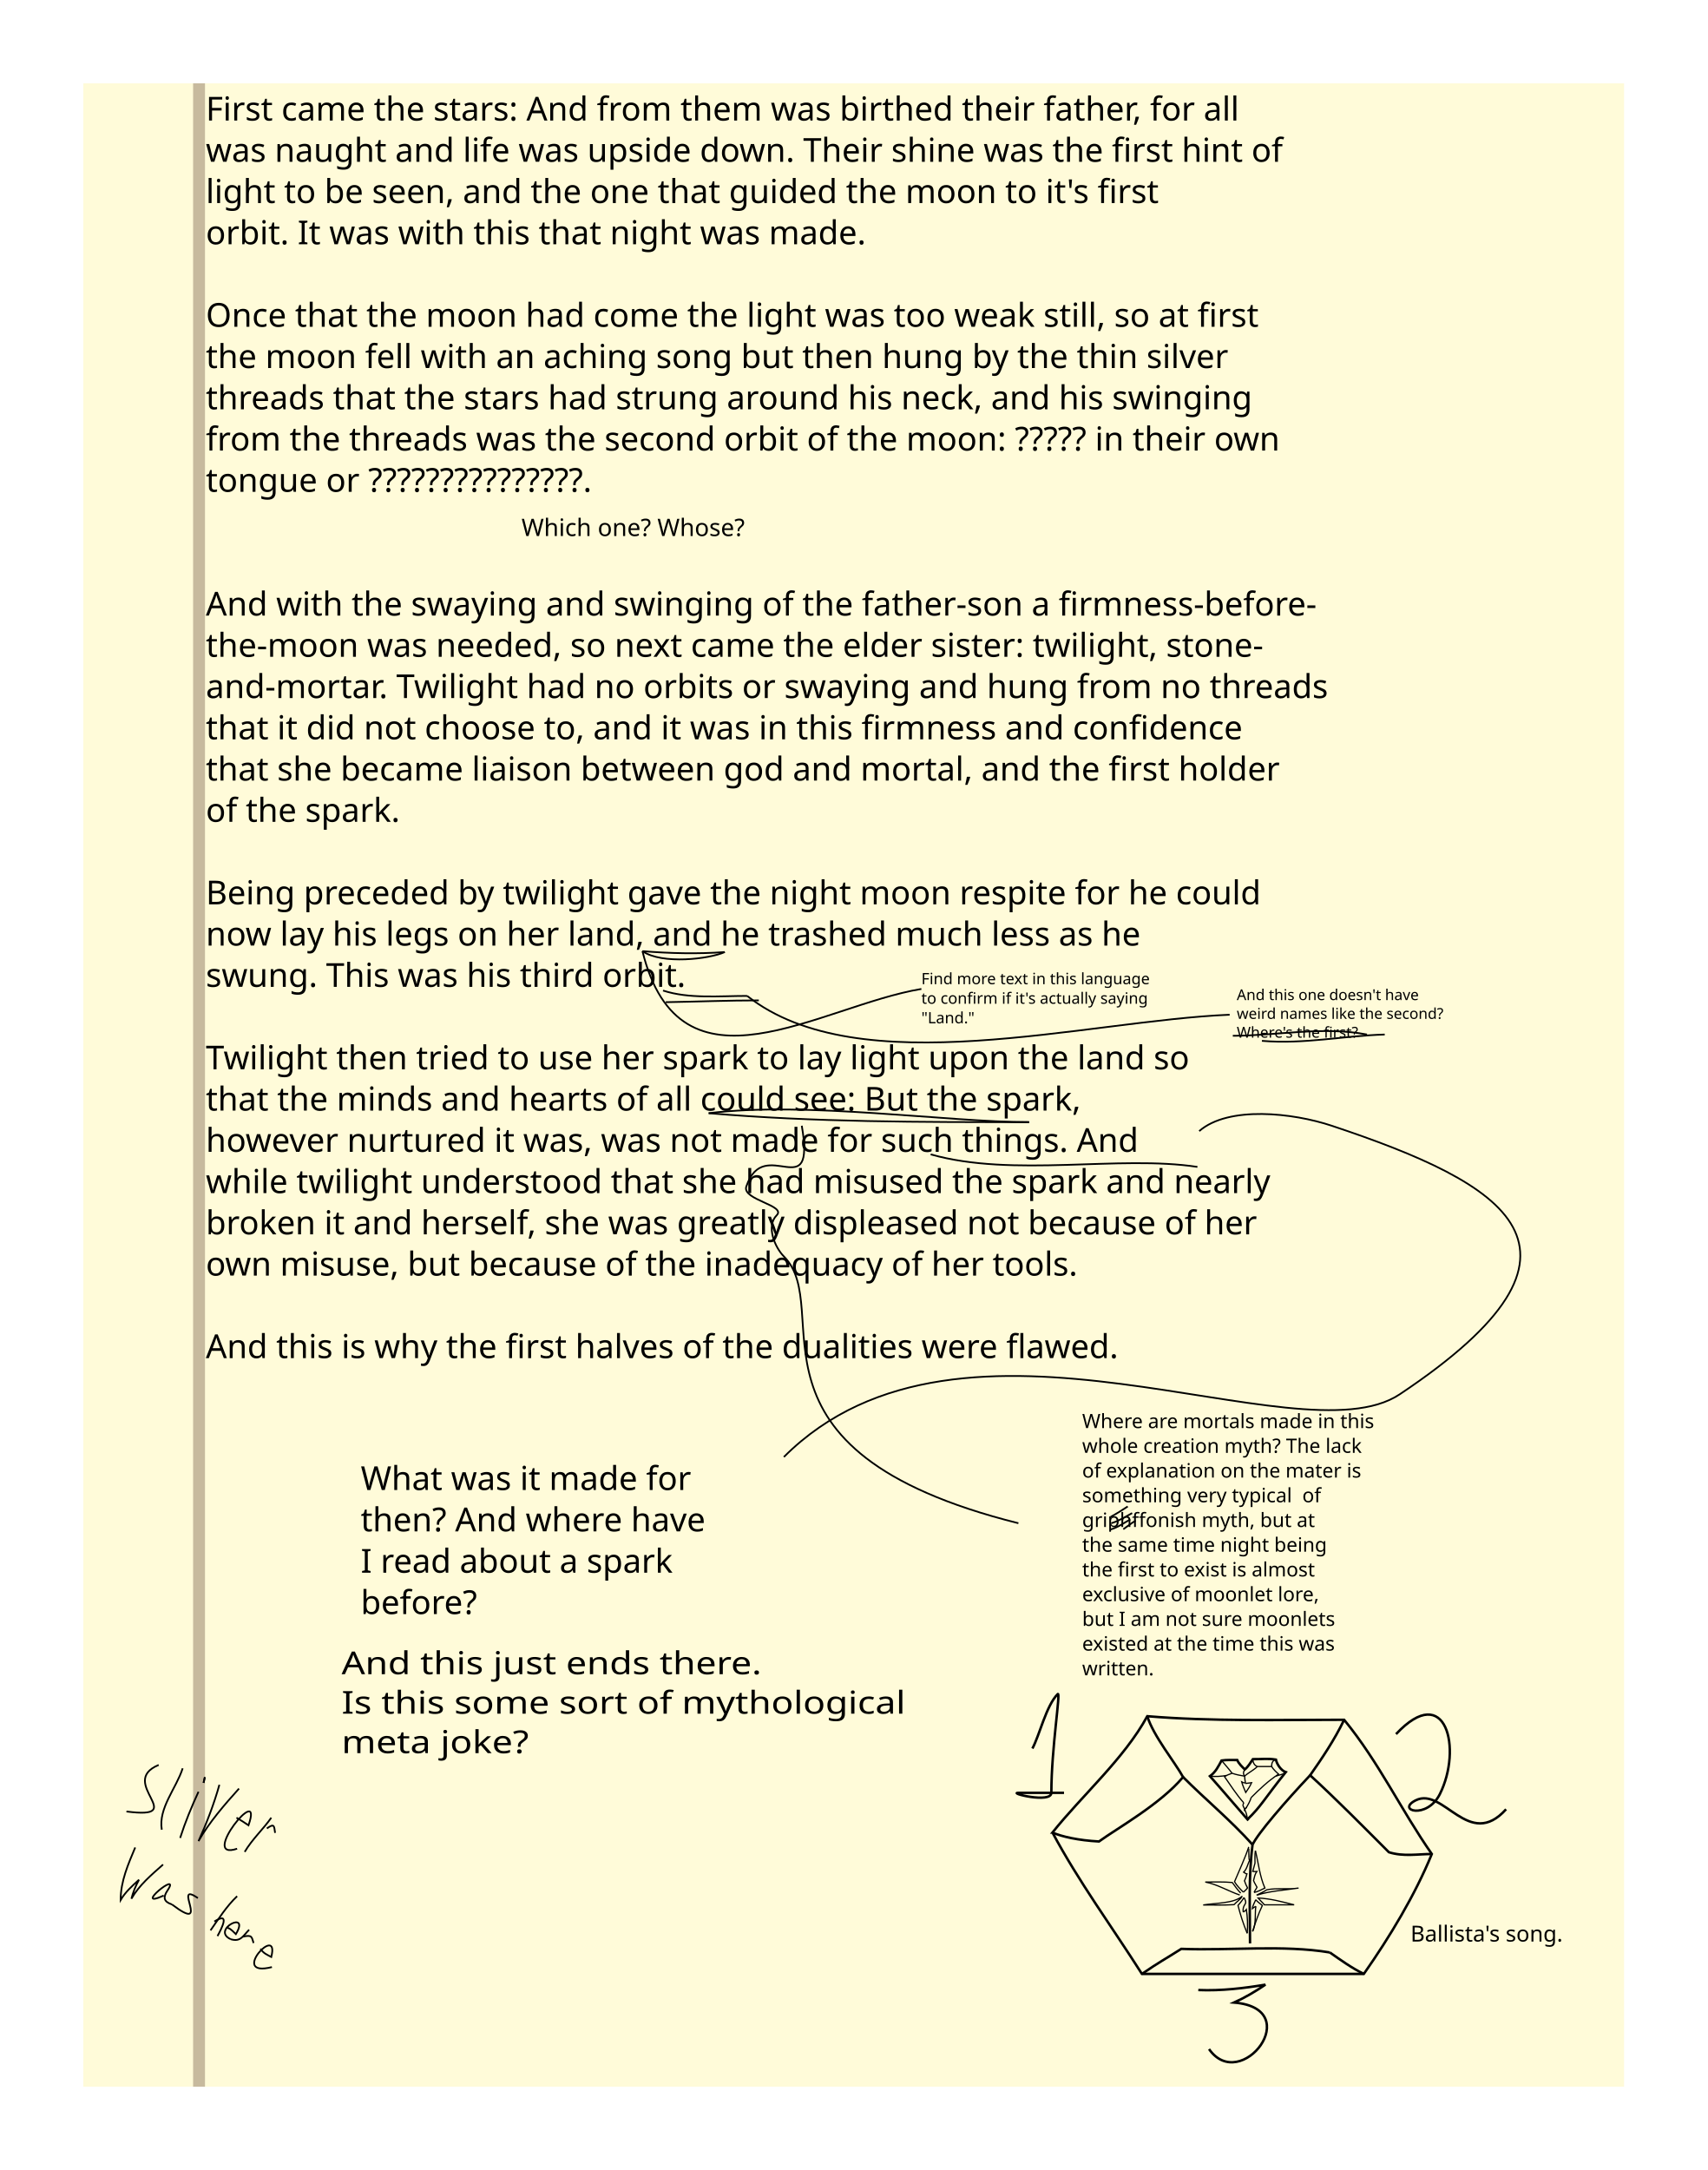
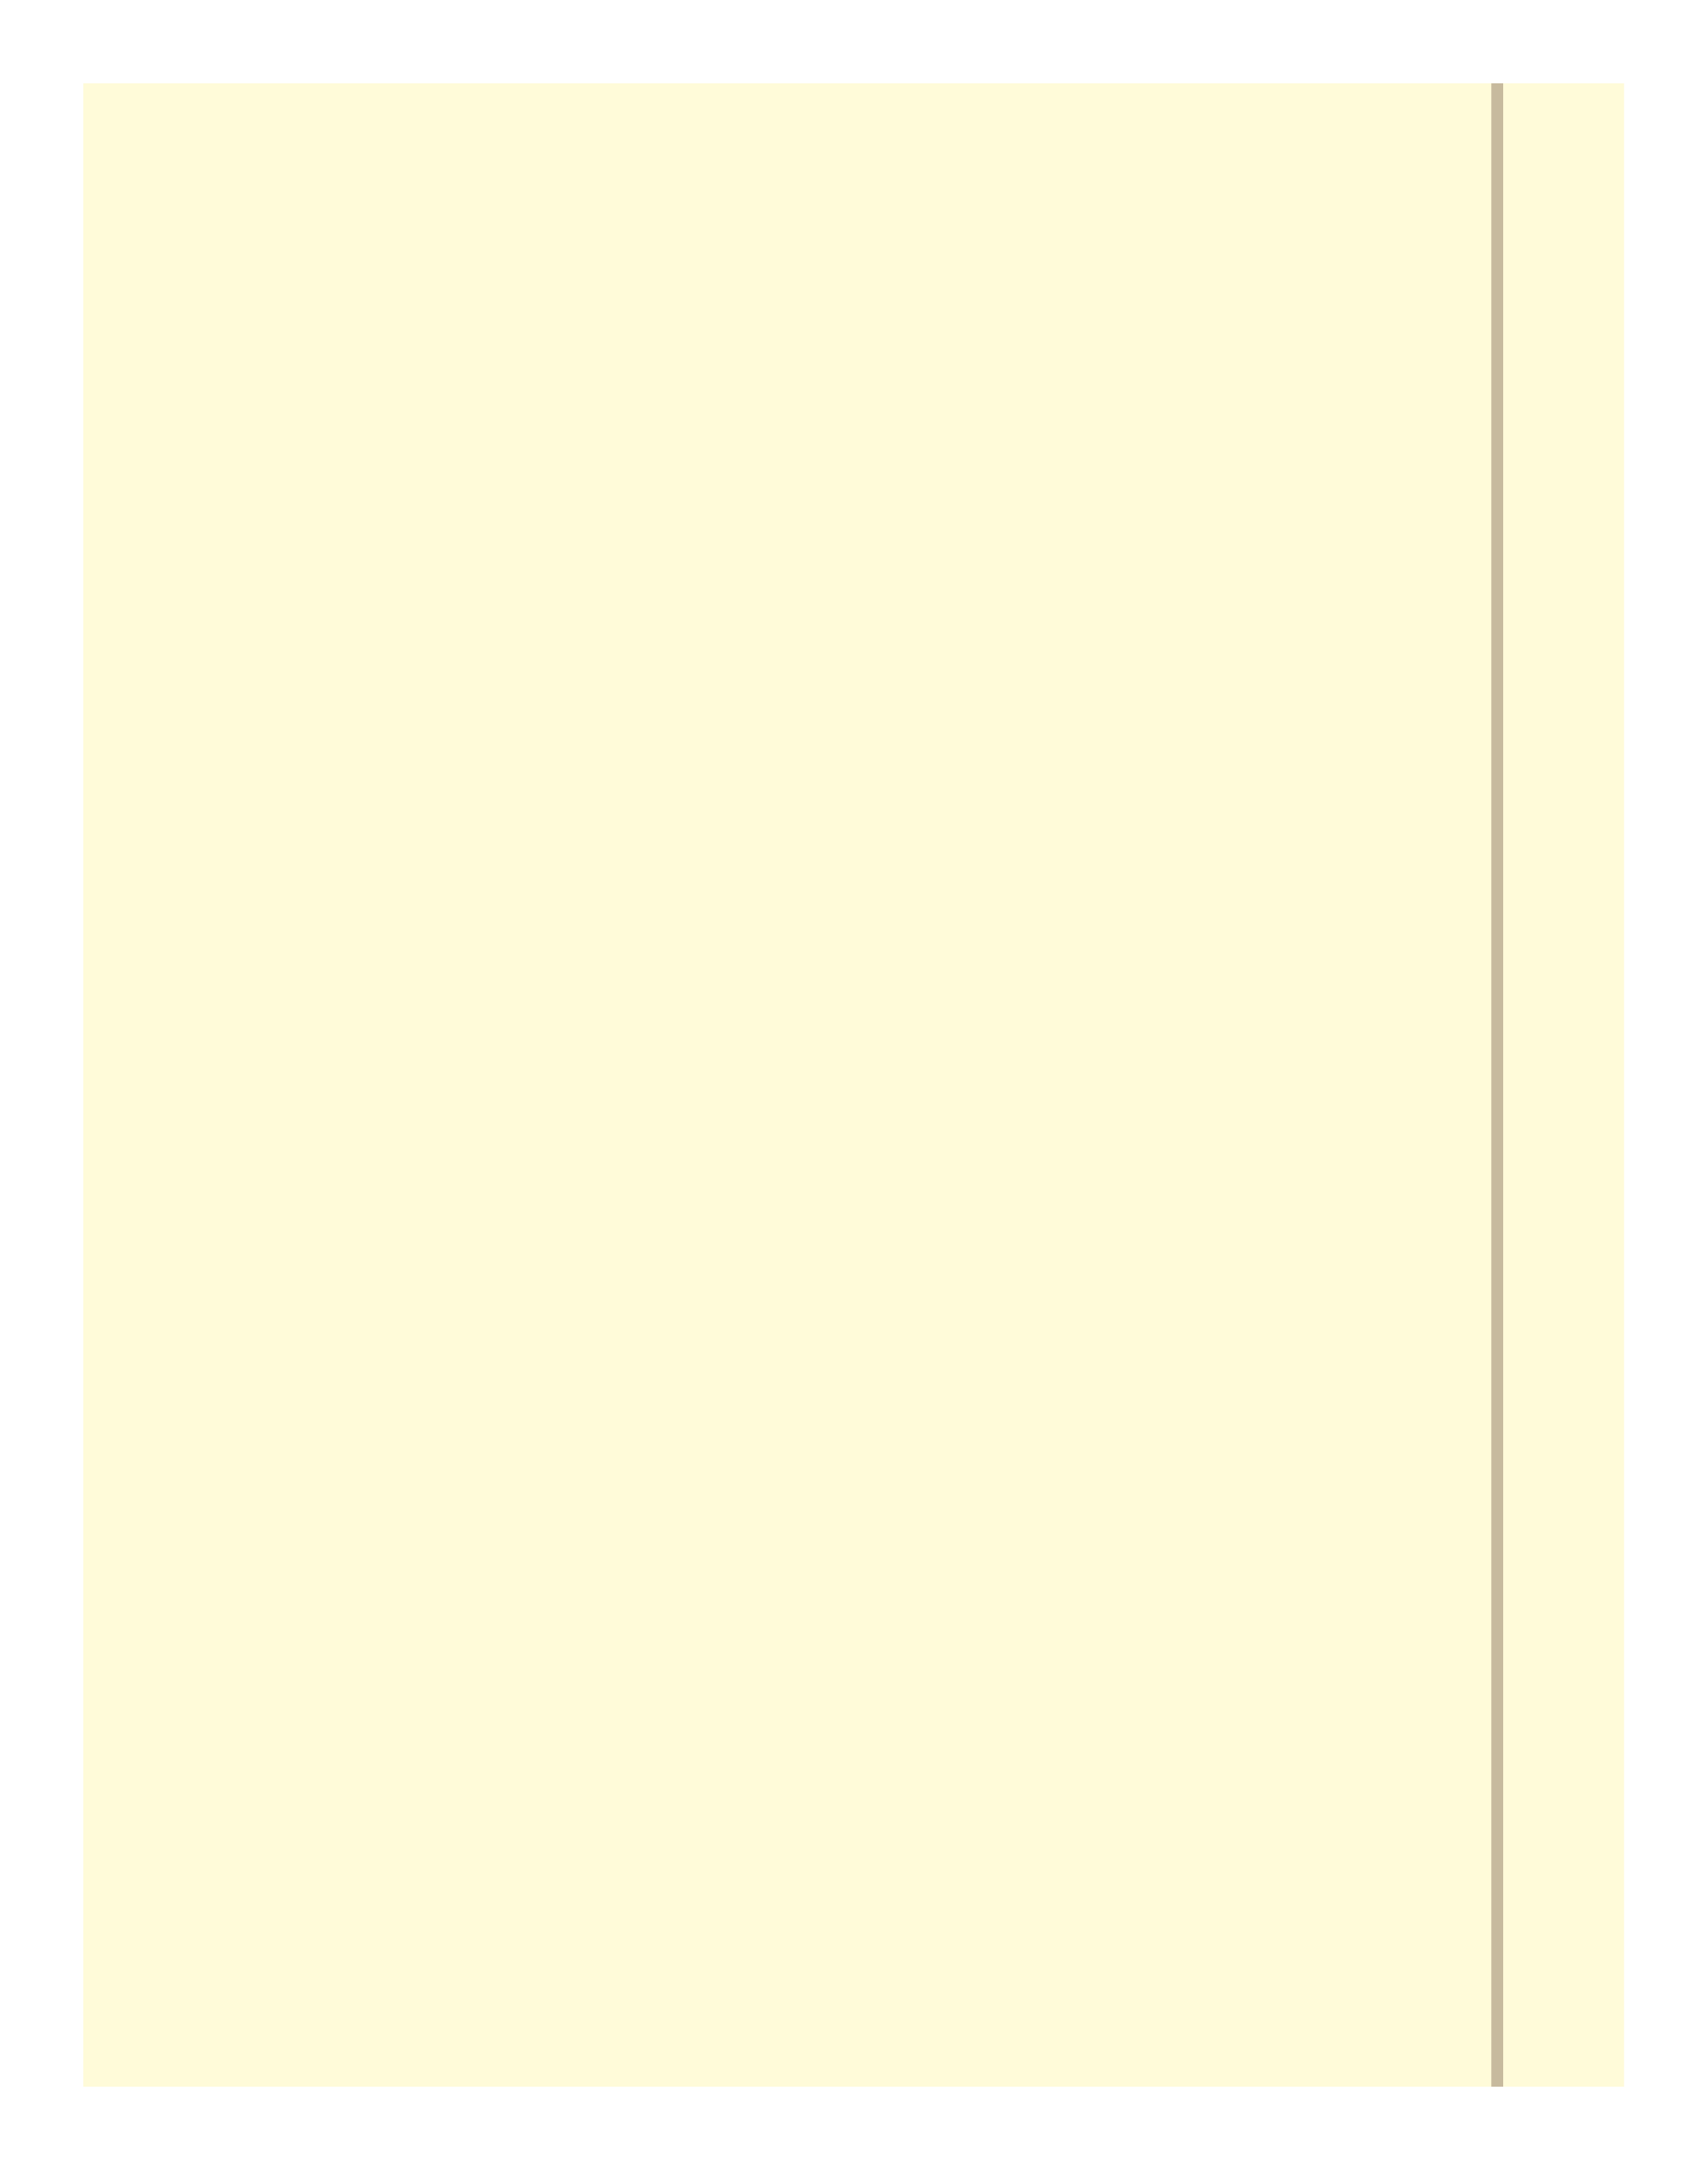
<svg xmlns="http://www.w3.org/2000/svg" xmlns:ns1="http://www.openswatchbook.org/uri/2009/osb" version="1.1" id="svg2" xml:space="preserve" width="61.485pc" viewBox="0 0 983.76 1250.139" height="78.134pc">
  <defs id="defs6">
    <linearGradient id="linearGradient4710" ns1:paint="gradient">
      <stop style="stop-color:#000000;stop-opacity:1;" offset="0" id="stop4706" />
      <stop style="stop-color:#000000;stop-opacity:0;" offset="1" id="stop4708" />
    </linearGradient>
  </defs>
  <g id="g10" transform="matrix(1.333333,0,0,-1.333333,-500.9062,1287.513)" style="display:inline">
    <path d="M 1077.5,64.031 H 411.68 V 929.633 H 1077.5 Z" style="fill:#fffbd9;fill-opacity:1;fill-rule:nonzero;stroke:none;stroke-width:1.007" id="path64" />
    <g id="g86" transform="matrix(1.027008,0,0,1,374.7882,701.9302)" />
    <g id="g90" transform="matrix(1.027008,0,0,1,374.7882,670.1162)" />
    <g id="g94" transform="matrix(1.027008,0,0,1,374.7882,638.3022)" />
    <g id="g98" transform="matrix(1.027008,0,0,1,374.7882,606.4883)" />
    <g id="g102" transform="matrix(1.027008,0,0,1,374.7882,574.6743)" />
    <g id="g106" transform="matrix(1.027008,0,0,1,374.7882,542.8604)" />
    <g id="g110" transform="matrix(1.027008,0,0,1,374.7882,511.0464)" />
    <g id="g114" transform="matrix(1.027008,0,0,1,374.7882,479.2324)" />
    <g id="g118" transform="matrix(1.027008,0,0,1,374.7882,447.418)" />
    <g id="g122" transform="matrix(1.027008,0,0,1,374.7882,415.6035)" />
    <g id="g126" transform="matrix(1.027008,0,0,1,374.7882,383.7891)" />
    <g id="g130" transform="matrix(1.027008,0,0,1,374.7882,351.9746)" />
    <g id="g134" transform="matrix(1.027008,0,0,1,374.7882,320.1602)" />
    <g id="g138" transform="matrix(1.027008,0,0,1,374.7882,288.3457)" />
    <g id="g142" transform="matrix(1.027008,0,0,1,374.7882,256.5312)" />
    <g id="g146" transform="matrix(1.027008,0,0,1,374.7882,224.7168)" />
    <g id="g150" transform="matrix(1.027008,0,0,1,374.7882,192.9023)" />
    <g id="g154" transform="matrix(1.027008,0,0,1,374.7882,161.0879)" />
    <g id="g158" transform="matrix(1.027008,0,0,1,374.7882,129.2734)" />
-     <g id="g166" transform="matrix(1.027008,0,0,1,461.6927,929.6348)" style="stroke:#310b00;stroke-opacity:0.273">
+     <g id="g166" transform="matrix(1.027008,0,0,1,1022.693,929.6348)" style="stroke:#310b00;stroke-opacity:0.273">
      <path d="M 0,0 V -865.604" style="fill:none;stroke:#310b00;stroke-width:5;stroke-linecap:butt;stroke-linejoin:miter;stroke-miterlimit:10;stroke-dasharray:none;stroke-opacity:0.273" id="path168" />
    </g>
  </g>
  <g id="layer2" style="display:none" transform="translate(-24.90621,23.51314)">
    <g id="g162" transform="matrix(1.333333,0,0,-1.333333,24.28226,1155.075)" style="fill:#1b7cff;fill-opacity:1;stroke:#5e5c00;stroke-opacity:0.273">
      <g id="g229" style="fill:#1b7cff;fill-opacity:1;stroke:#5e5c00;stroke-opacity:0.273">
        <g transform="translate(1.8801525e-6,763.541)" id="g66" style="fill:#1b7cff;fill-opacity:1;stroke:#5e5c00;stroke-opacity:0.273">
          <path id="path68" style="fill:#1b7cff;fill-opacity:1;stroke:#5e5c00;stroke-width:3;stroke-linecap:butt;stroke-linejoin:miter;stroke-miterlimit:10;stroke-dasharray:none;stroke-opacity:0.273" d="M 0,0 H 656.048" />
        </g>
        <g transform="translate(1.8801525e-6,731.727)" id="g70" style="fill:#1b7cff;fill-opacity:1;stroke:#5e5c00;stroke-opacity:0.273">
          <path id="path72" style="fill:#1b7cff;fill-opacity:1;stroke:#5e5c00;stroke-width:3;stroke-linecap:butt;stroke-linejoin:miter;stroke-miterlimit:10;stroke-dasharray:none;stroke-opacity:0.273" d="M 0,0 H 656.048" />
        </g>
        <g transform="translate(1.8801525e-6,699.9131)" id="g74" style="fill:#1b7cff;fill-opacity:1;stroke:#5e5c00;stroke-opacity:0.273">
          <path id="path76" style="fill:#1b7cff;fill-opacity:1;stroke:#5e5c00;stroke-width:3;stroke-linecap:butt;stroke-linejoin:miter;stroke-miterlimit:10;stroke-dasharray:none;stroke-opacity:0.273" d="M 0,0 H 656.048" />
        </g>
        <g transform="translate(1.8801525e-6,668.0991)" id="g78" style="fill:#1b7cff;fill-opacity:1;stroke:#5e5c00;stroke-opacity:0.273">
          <path id="path80" style="fill:#1b7cff;fill-opacity:1;stroke:#5e5c00;stroke-width:3;stroke-linecap:butt;stroke-linejoin:miter;stroke-miterlimit:10;stroke-dasharray:none;stroke-opacity:0.273" d="M 0,0 H 656.048" />
        </g>
        <g transform="translate(1.8801525e-6,636.2851)" id="g82" style="fill:#1b7cff;fill-opacity:1;stroke:#5e5c00;stroke-opacity:0.273">
          <path id="path84" style="fill:#1b7cff;fill-opacity:1;stroke:#5e5c00;stroke-width:3;stroke-linecap:butt;stroke-linejoin:miter;stroke-miterlimit:10;stroke-dasharray:none;stroke-opacity:0.273" d="M 0,0 H 656.048" />
        </g>
        <path id="path88" style="fill:#1b7cff;fill-opacity:1;stroke:#5e5c00;stroke-width:3;stroke-linecap:butt;stroke-linejoin:miter;stroke-miterlimit:10;stroke-dasharray:none;stroke-opacity:0.273" d="M 0,0 H 656.048" transform="translate(1.8801525e-6,604.4712)" />
        <path id="path92" style="fill:#1b7cff;fill-opacity:1;stroke:#5e5c00;stroke-width:3;stroke-linecap:butt;stroke-linejoin:miter;stroke-miterlimit:10;stroke-dasharray:none;stroke-opacity:0.273" d="M 0,0 H 656.048" transform="translate(1.8801525e-6,572.6572)" />
        <path id="path96" style="fill:#1b7cff;fill-opacity:1;stroke:#5e5c00;stroke-width:3;stroke-linecap:butt;stroke-linejoin:miter;stroke-miterlimit:10;stroke-dasharray:none;stroke-opacity:0.273" d="M 0,0 H 656.048" transform="translate(1.8801525e-6,540.8432)" />
        <path id="path100" style="fill:#1b7cff;fill-opacity:1;stroke:#5e5c00;stroke-width:3;stroke-linecap:butt;stroke-linejoin:miter;stroke-miterlimit:10;stroke-dasharray:none;stroke-opacity:0.273" d="M 0,0 H 656.048" transform="translate(1.8801525e-6,509.0293)" />
        <path id="path104" style="fill:#1b7cff;fill-opacity:1;stroke:#5e5c00;stroke-width:3;stroke-linecap:butt;stroke-linejoin:miter;stroke-miterlimit:10;stroke-dasharray:none;stroke-opacity:0.273" d="M 0,0 H 656.048" transform="translate(1.8801525e-6,477.2153)" />
        <path id="path108" style="fill:#1b7cff;fill-opacity:1;stroke:#5e5c00;stroke-width:3;stroke-linecap:butt;stroke-linejoin:miter;stroke-miterlimit:10;stroke-dasharray:none;stroke-opacity:0.273" d="M 0,0 H 656.048" transform="translate(1.8801525e-6,445.4014)" />
        <path id="path112" style="fill:#1b7cff;fill-opacity:1;stroke:#5e5c00;stroke-width:3;stroke-linecap:butt;stroke-linejoin:miter;stroke-miterlimit:10;stroke-dasharray:none;stroke-opacity:0.273" d="M 0,0 H 656.048" transform="translate(1.8801525e-6,413.5874)" />
        <path id="path116" style="fill:#1b7cff;fill-opacity:1;stroke:#5e5c00;stroke-width:3;stroke-linecap:butt;stroke-linejoin:miter;stroke-miterlimit:10;stroke-dasharray:none;stroke-opacity:0.273" d="M 0,0 H 656.048" transform="translate(1.8801525e-6,381.7734)" />
        <path id="path120" style="fill:#1b7cff;fill-opacity:1;stroke:#5e5c00;stroke-width:3;stroke-linecap:butt;stroke-linejoin:miter;stroke-miterlimit:10;stroke-dasharray:none;stroke-opacity:0.273" d="M 0,0 H 656.048" transform="translate(1.8801525e-6,349.959)" />
        <path id="path124" style="fill:#1b7cff;fill-opacity:1;stroke:#5e5c00;stroke-width:3;stroke-linecap:butt;stroke-linejoin:miter;stroke-miterlimit:10;stroke-dasharray:none;stroke-opacity:0.273" d="M 0,0 H 656.048" transform="translate(1.8801525e-6,318.1445)" />
        <path id="path128" style="fill:#1b7cff;fill-opacity:1;stroke:#5e5c00;stroke-width:3;stroke-linecap:butt;stroke-linejoin:miter;stroke-miterlimit:10;stroke-dasharray:none;stroke-opacity:0.273" d="M 0,0 H 656.048" transform="translate(1.8801525e-6,286.3301)" />
        <path id="path132" style="fill:#1b7cff;fill-opacity:1;stroke:#5e5c00;stroke-width:3;stroke-linecap:butt;stroke-linejoin:miter;stroke-miterlimit:10;stroke-dasharray:none;stroke-opacity:0.273" d="M 0,0 H 656.048" transform="translate(1.8801525e-6,254.5156)" />
        <path id="path136" style="fill:#1b7cff;fill-opacity:1;stroke:#5e5c00;stroke-width:3;stroke-linecap:butt;stroke-linejoin:miter;stroke-miterlimit:10;stroke-dasharray:none;stroke-opacity:0.273" d="M 0,0 H 656.048" transform="translate(1.8801525e-6,222.7012)" />
        <path id="path140" style="fill:#1b7cff;fill-opacity:1;stroke:#5e5c00;stroke-width:3;stroke-linecap:butt;stroke-linejoin:miter;stroke-miterlimit:10;stroke-dasharray:none;stroke-opacity:0.273" d="M 0,0 H 656.048" transform="translate(1.8801525e-6,190.8867)" />
        <path id="path144" style="fill:#1b7cff;fill-opacity:1;stroke:#5e5c00;stroke-width:3;stroke-linecap:butt;stroke-linejoin:miter;stroke-miterlimit:10;stroke-dasharray:none;stroke-opacity:0.273" d="M 0,0 H 656.048" transform="translate(1.8801525e-6,159.0722)" />
        <path id="path148" style="fill:#1b7cff;fill-opacity:1;stroke:#5e5c00;stroke-width:3;stroke-linecap:butt;stroke-linejoin:miter;stroke-miterlimit:10;stroke-dasharray:none;stroke-opacity:0.273" d="M 0,0 H 656.048" transform="translate(1.8801525e-6,127.2578)" />
        <path id="path152" style="fill:#1b7cff;fill-opacity:1;stroke:#5e5c00;stroke-width:3;stroke-linecap:butt;stroke-linejoin:miter;stroke-miterlimit:10;stroke-dasharray:none;stroke-opacity:0.273" d="M 0,0 H 656.048" transform="translate(1.8801525e-6,95.44333)" />
        <path id="path156" style="fill:#1b7cff;fill-opacity:1;stroke:#5e5c00;stroke-width:3;stroke-linecap:butt;stroke-linejoin:miter;stroke-miterlimit:10;stroke-dasharray:none;stroke-opacity:0.273" d="M 0,0 H 656.048" transform="translate(1.8801525e-6,63.62893)" />
        <path id="path160" style="fill:#1b7cff;fill-opacity:1;stroke:#5e5c00;stroke-width:3;stroke-linecap:butt;stroke-linejoin:miter;stroke-miterlimit:10;stroke-dasharray:none;stroke-opacity:0.273" d="M 0,0 H 656.048" transform="translate(1.8801525e-6,31.81438)" />
        <path id="path164" style="fill:#1b7cff;fill-opacity:1;stroke:#5e5c00;stroke-width:3;stroke-linecap:butt;stroke-linejoin:miter;stroke-miterlimit:10;stroke-dasharray:none;stroke-opacity:0.273" d="M 0,0 H 656.048" />
      </g>
    </g>
  </g>
-   <g id="layer1" style="display:inline" transform="translate(-24.90621,23.51314)">
-     <text xml:space="preserve" style="font-style:normal;font-variant:normal;font-weight:normal;font-stretch:normal;font-size:19.013px;line-height:1.25;font-family:'attack of the cucumbers';-inkscape-font-specification:'attack of the cucumbers';letter-spacing:0px;word-spacing:0px;fill:#000000;fill-opacity:1;stroke:none;stroke-width:0.475" x="143.508" y="45.917" id="text4619">
-       <tspan x="143.508" y="45.917" id="tspan4645" style="stroke-width:0.475">First came the stars: And from them was birthed their father, for all</tspan>
-       <tspan x="143.508" y="69.683" id="tspan4751" style="stroke-width:0.475">was naught and life was upside down. Their shine was the first hint of</tspan>
-       <tspan x="143.508" y="93.449" id="tspan4753" style="stroke-width:0.475">light to be seen, and the one that guided the moon to it's first</tspan>
-       <tspan x="143.508" y="117.215" id="tspan4755" style="stroke-width:0.475">orbit. It was with this that night was made.</tspan>
-       <tspan x="143.508" y="140.981" id="tspan4757" style="stroke-width:0.475" />
-       <tspan x="143.508" y="164.747" id="tspan4759" style="stroke-width:0.475">Once that the moon had come the light was too weak still, so at first</tspan>
-       <tspan x="143.508" y="188.513" id="tspan4761" style="stroke-width:0.475">the moon fell with an aching song but then hung by the thin silver</tspan>
-       <tspan x="143.508" y="212.279" id="tspan4763" style="stroke-width:0.475">threads that the stars had strung around his neck, and his swinging</tspan>
-       <tspan x="143.508" y="236.045" id="tspan4765" style="stroke-width:0.475">from the threads was the second orbit of the moon: ????? in their own</tspan>
-       <tspan x="143.508" y="259.811" id="tspan4767" style="stroke-width:0.475">tongue or ???????????????.</tspan>
-       <tspan x="143.508" y="283.577" id="tspan4769" style="stroke-width:0.475" />
-       <tspan x="143.508" y="307.342" id="tspan4771" style="stroke-width:0.475" />
-       <tspan x="143.508" y="331.108" id="tspan4773" style="stroke-width:0.475">And with the swaying and swinging of the father-son a firmness-before-</tspan>
-       <tspan x="143.508" y="354.874" id="tspan4775" style="stroke-width:0.475">the-moon was needed, so next came the elder sister: twilight, stone-</tspan>
-       <tspan x="143.508" y="378.64" id="tspan4777" style="stroke-width:0.475">and-mortar. Twilight had no orbits or swaying and hung from no threads</tspan>
-       <tspan x="143.508" y="402.406" id="tspan4779" style="stroke-width:0.475">that it did not choose to, and it was in this firmness and confidence</tspan>
-       <tspan x="143.508" y="426.172" id="tspan4781" style="stroke-width:0.475">that she became liaison between god and mortal, and the first holder</tspan>
-       <tspan x="143.508" y="449.938" id="tspan4783" style="stroke-width:0.475">of the spark.</tspan>
-       <tspan x="143.508" y="473.704" id="tspan4785" style="stroke-width:0.475" />
-       <tspan x="143.508" y="497.47" id="tspan4787" style="stroke-width:0.475">Being preceded by twilight gave the night moon respite for he could</tspan>
-       <tspan x="143.508" y="521.236" id="tspan4789" style="stroke-width:0.475">now lay his legs on her land, and he trashed much less as he</tspan>
-       <tspan x="143.508" y="545.002" id="tspan4791" style="stroke-width:0.475">swung. This was his third orbit.</tspan>
-       <tspan x="143.508" y="568.768" id="tspan4793" style="stroke-width:0.475" />
-       <tspan x="143.508" y="592.534" id="tspan4795" style="stroke-width:0.475">Twilight then tried to use her spark to lay light upon the land so</tspan>
-       <tspan x="143.508" y="616.3" id="tspan4797" style="stroke-width:0.475">that the minds and hearts of all could see: But the spark,</tspan>
-       <tspan x="143.508" y="640.066" id="tspan4799" style="stroke-width:0.475">however nurtured it was, was not made for such things. And</tspan>
-       <tspan x="143.508" y="663.832" id="tspan4801" style="stroke-width:0.475">while twilight understood that she had misused the spark and nearly</tspan>
-       <tspan x="143.508" y="687.598" id="tspan4803" style="stroke-width:0.475">broken it and herself, she was greatly displeased not because of her</tspan>
-       <tspan x="143.508" y="711.363" id="tspan4805" style="stroke-width:0.475">own misuse, but because of the inadequacy of her tools.</tspan>
-       <tspan x="143.508" y="735.129" id="tspan4807" style="stroke-width:0.475" />
-       <tspan x="143.508" y="758.895" id="tspan4809" style="stroke-width:0.475">And this is why the first halves of the dualities were flawed.</tspan>
-     </text>
-     <text xml:space="preserve" style="font-style:normal;font-variant:normal;font-weight:normal;font-stretch:normal;font-size:13.868px;line-height:1.25;font-family:'attack of the cucumbers';-inkscape-font-specification:'attack of the cucumbers';letter-spacing:0px;word-spacing:0px;fill:#000000;fill-opacity:1;stroke:none;stroke-width:0.347" x="325.381" y="285.303" id="text4820">
-       <tspan id="tspan4818" x="325.381" y="285.303" style="stroke-width:0.347">Which one? Whose? </tspan>
-     </text>
-     <text xml:space="preserve" style="font-style:normal;font-variant:normal;font-weight:normal;font-stretch:normal;font-size:9.014px;line-height:1.25;font-family:'attack of the cucumbers';-inkscape-font-specification:'attack of the cucumbers';letter-spacing:0px;word-spacing:0px;fill:#000000;fill-opacity:1;stroke:none;stroke-width:0.225" x="555.757" y="543.47" id="text4845">
-       <tspan id="tspan4843" x="555.757" y="543.47" style="stroke-width:0.225">Find more text in this language</tspan>
-       <tspan x="555.757" y="554.738" id="tspan4847" style="stroke-width:0.225">to confirm if it's actually saying</tspan>
-       <tspan x="555.757" y="566.006" id="tspan4849" style="stroke-width:0.225">"Land." </tspan>
-     </text>
-     <text xml:space="preserve" style="font-style:normal;font-variant:normal;font-weight:normal;font-stretch:normal;font-size:11.395px;line-height:1.25;font-family:'attack of the cucumbers';-inkscape-font-specification:'attack of the cucumbers';letter-spacing:0px;word-spacing:0px;fill:#000000;fill-opacity:1;stroke:none;stroke-width:0.285" x="648.417" y="799.222" id="text4865">
-       <tspan id="tspan4863" x="648.417" y="799.222" style="stroke-width:0.285">Where are mortals made in this</tspan>
-       <tspan x="648.417" y="813.466" id="tspan4867" style="stroke-width:0.285">whole creation myth? The lack</tspan>
-       <tspan x="648.417" y="827.709" id="tspan4869" style="stroke-width:0.285">of explanation on the mater is</tspan>
-       <tspan x="648.417" y="841.952" id="tspan4871" style="stroke-width:0.285">something very typical  of</tspan>
-       <tspan x="648.417" y="856.195" style="stroke-width:0.285" id="tspan4810">griphffonish myth, but at</tspan>
-       <tspan x="648.417" y="870.439" id="tspan4875" style="stroke-width:0.285">the same time night being</tspan>
-       <tspan x="648.417" y="884.682" id="tspan4877" style="stroke-width:0.285">the first to exist is almost</tspan>
-       <tspan x="648.417" y="898.925" id="tspan4879" style="stroke-width:0.285">exclusive of moonlet lore,</tspan>
-       <tspan x="648.417" y="913.168" id="tspan4881" style="stroke-width:0.285">but I am not sure moonlets</tspan>
-       <tspan x="648.417" y="927.412" id="tspan4883" style="stroke-width:0.285">existed at the time this was</tspan>
-       <tspan x="648.417" y="941.655" id="tspan4885" style="stroke-width:0.285">written.</tspan>
-     </text>
-     <text xml:space="preserve" style="font-style:normal;font-variant:normal;font-weight:normal;font-stretch:normal;font-size:19.055px;line-height:1.25;font-family:'attack of the cucumbers';-inkscape-font-specification:'attack of the cucumbers';letter-spacing:0px;word-spacing:0px;fill:#000000;fill-opacity:1;stroke:none;stroke-width:0.476" x="232.742" y="834.889" id="text4889">
-       <tspan id="tspan4887" x="232.742" y="834.889" style="stroke-width:0.476">What was it made for</tspan>
-       <tspan x="232.742" y="858.707" id="tspan4891" style="stroke-width:0.476">then? And where have</tspan>
-       <tspan x="232.742" y="882.526" id="tspan4893" style="stroke-width:0.476">I read about a spark</tspan>
-       <tspan x="232.742" y="906.344" id="tspan4895" style="stroke-width:0.476">before?</tspan>
-     </text>
-     <text xml:space="preserve" style="font-style:normal;font-variant:normal;font-weight:normal;font-stretch:normal;font-size:19.66px;line-height:1.25;font-family:'attack of the cucumbers';-inkscape-font-specification:'attack of the cucumbers';letter-spacing:0px;word-spacing:0px;display:inline;fill:#000000;fill-opacity:1;stroke:none;stroke-width:0.492" x="205.104" y="1017.206" id="text4913" transform="scale(1.080975,0.9250904)">
-       <tspan id="tspan4911" x="205.104" y="1017.206" style="stroke-width:0.492">And this just ends there. </tspan>
-       <tspan x="205.104" y="1041.781" id="tspan4915" style="stroke-width:0.492">Is this some sort of mythological</tspan>
-       <tspan x="205.104" y="1066.356" id="tspan4917" style="stroke-width:0.492">meta joke?</tspan>
-     </text>
-     <g id="g4896" transform="translate(62.69325,-1.031511)">
-       <path id="path4769" d="m 35.071,1021.121 c 37.044,4.853 -5.683,-16.715 18.567,-26.819" style="fill:none;stroke:#000000;stroke-width:1px;stroke-linecap:butt;stroke-linejoin:miter;stroke-opacity:1" />
-       <path id="path4771" d="M 67.468,996.25 C 63.789,1007.762 53.355,1019.153 55.434,1031.625" style="fill:none;stroke:#000000;stroke-width:1px;stroke-linecap:butt;stroke-linejoin:miter;stroke-opacity:1" />
-       <path id="path4773" d="m 66.01,1036.366 c 2.946,-9.214 6.588,-17.981 10.576,-26.623" style="fill:none;stroke:#000000;stroke-width:1px;stroke-linecap:butt;stroke-linejoin:miter;stroke-opacity:1" />
-       <path id="path4775" d="m 80.233,1001.355 -0.729,3.282" style="fill:none;stroke:#000000;stroke-width:1px;stroke-linecap:butt;stroke-linejoin:miter;stroke-opacity:1" />
-       <path id="path4777" d="m 79.503,1004.638 0.729,-3.282" style="fill:none;stroke:#000000;stroke-width:1px;stroke-linecap:butt;stroke-linejoin:miter;stroke-opacity:1" />
-       <path id="path4781" d="m 88.621,1005.732 c -3.061,10.944 -7.38,22.218 -12.035,32.458 6.107,-10.75 14.821,-20.803 23.34,-30.27" style="fill:none;stroke:#000000;stroke-width:1px;stroke-linecap:butt;stroke-linejoin:miter;stroke-opacity:1" />
-       <path id="path4783" d="m 98.467,1024.696 c 2.46,1.458 4.744,2.847 6.929,4.376 9.094,-26.218 -29.064,20.993 -6.564,13.494" style="fill:none;stroke:#000000;stroke-width:1px;stroke-linecap:butt;stroke-linejoin:miter;stroke-opacity:1" />
-       <path id="path4785" d="m 103.209,1044.389 c 4.208,-7.188 10.808,-13.252 15.317,-19.694" style="fill:none;stroke:#000000;stroke-width:1px;stroke-linecap:butt;stroke-linejoin:miter;stroke-opacity:1" />
-       <path id="path4787" d="m 115.973,1030.896 c 4.577,-3.332 4.132,-1.1 4.741,2.553" style="fill:none;stroke:#000000;stroke-width:1px;stroke-linecap:butt;stroke-linejoin:miter;stroke-opacity:1" />
-       <path id="path4789" d="m 40.116,1041.836 c -4.052,9.726 -8.388,19.385 -8.388,30.27 2.662,-4.52 6.565,-8.024 10.576,-11.67 -1.984,3.675 -3.427,7.144 -4.376,10.941 4.521,-7.88 11.456,-13.668 18.235,-19.694" style="fill:none;stroke:#000000;stroke-width:1px;stroke-linecap:butt;stroke-linejoin:miter;stroke-opacity:1" />
-       <path id="path4791" d="m 61.269,1074.659 c -4.853,-1.609 -5.165,-4.105 -2.553,-8.023 8.273,-12.409 -20.81,11.382 -2.188,2.918" style="fill:none;stroke:#000000;stroke-width:1px;stroke-linecap:butt;stroke-linejoin:miter;stroke-opacity:1" />
-       <path id="path4793" d="m 61.269,1074.659 c 23.266,17.638 -0.298,-14.322 14.952,-3.647" style="fill:none;stroke:#000000;stroke-width:1px;stroke-linecap:butt;stroke-linejoin:miter;stroke-opacity:1" />
-       <path id="path4795" d="m 98.832,1069.918 c -6.062,5.769 -10.724,13.132 -15.317,19.694" style="fill:none;stroke:#000000;stroke-width:1px;stroke-linecap:butt;stroke-linejoin:miter;stroke-opacity:1" />
-       <path id="path4797" d="m 85.703,1084.506 c 9.271,-5.856 4.346,3.764 1.823,8.388" style="fill:none;stroke:#000000;stroke-width:1px;stroke-linecap:butt;stroke-linejoin:miter;stroke-opacity:1" />
-       <path id="path4799" d="m 93.362,1088.153 c 2.054,0.564 3.423,2.475 4.741,3.647 8.597,-14.365 -14.665,-2.422 -2.918,2.918" style="fill:none;stroke:#000000;stroke-width:1px;stroke-linecap:butt;stroke-linejoin:miter;stroke-opacity:1" />
-       <path id="path4801" d="m 95.185,1094.717 c 5.661,1.696 7.034,-1.928 10.576,-5.47" style="fill:none;stroke:#000000;stroke-width:1px;stroke-linecap:butt;stroke-linejoin:miter;stroke-opacity:1" />
-       <path id="path4805" d="m 102.114,1093.258 c 5.533,-1.27 5.063,0.236 6.2,3.647" style="fill:none;stroke:#000000;stroke-width:1px;stroke-linecap:butt;stroke-linejoin:miter;stroke-opacity:1" />
-       <path id="path4807" d="m 112.326,1100.188 c 1.593,2.693 3.883,3.477 6.2,4.741 5.045,-19.982 -24.845,12.137 0.365,5.835" style="fill:none;stroke:#000000;stroke-width:1px;stroke-linecap:butt;stroke-linejoin:miter;stroke-opacity:1" />
-     </g>
-   </g>
-   <g id="layer3" style="display:inline" transform="translate(-24.90621,23.51314)">
-     <path style="fill:none;stroke:#000000;stroke-width:1px;stroke-linecap:butt;stroke-linejoin:miter;stroke-opacity:1" d="m 395.069,524.448 c 15.497,1.288 32.09,1.697 47.45,0.516" id="path4829" />
-     <path style="fill:none;stroke:#000000;stroke-width:1px;stroke-linecap:butt;stroke-linejoin:miter;stroke-opacity:1" d="m 395.069,524.448 c 11.268,7.829 38.606,4.535 47.45,0.516" id="path4831" />
-     <path style="fill:none;stroke:#000000;stroke-width:1px;stroke-linecap:butt;stroke-linejoin:miter;stroke-opacity:1" d="m 406.931,547.141 c 14.916,4.886 32.377,3.095 48.481,3.095" id="path4833" />
-     <path style="fill:none;stroke:#000000;stroke-width:1px;stroke-linecap:butt;stroke-linejoin:miter;stroke-opacity:1" d="m 408.479,553.846 c 17.776,-0.287 35.931,-1.032 53.639,-1.032" id="path4835" />
-     <path style="fill:none;stroke:#000000;stroke-width:1px;stroke-linecap:butt;stroke-linejoin:miter;stroke-opacity:1" d="m 395.069,524.448 c 21.791,88.168 101.906,31.572 160.725,21.769" id="path4841" />
-     <path style="fill:none;stroke:#000000;stroke-width:1px;stroke-linecap:butt;stroke-linejoin:miter;stroke-opacity:1" d="M 733.405,561.067 C 650.173,564.516 519.983,601.213 455.412,550.236" id="path4853" />
-     <text xml:space="preserve" style="font-style:normal;font-variant:normal;font-weight:normal;font-stretch:normal;font-size:8.652px;line-height:1.25;font-family:'attack of the cucumbers';-inkscape-font-specification:'attack of the cucumbers';letter-spacing:0px;word-spacing:0px;fill:#000000;fill-opacity:1;stroke:none;stroke-width:0.216" x="737.495" y="552.638" id="text4857">
-       <tspan id="tspan4855" x="737.495" y="552.638" style="stroke-width:0.216">And this one doesn't have</tspan>
-       <tspan x="737.495" y="563.453" id="tspan4861" style="stroke-width:0.216">weird names like the second?</tspan>
-       <tspan x="737.495" y="574.268" id="tspan4859" style="stroke-width:0.216">Where's the first?</tspan>
-     </text>
-     <path style="fill:none;stroke:#000000;stroke-width:1px;stroke-linecap:butt;stroke-linejoin:miter;stroke-opacity:1" d="m 433.235,617.8 c 60.888,5.192 122.059,5.158 184.641,5.158" id="path4897" />
-     <path style="fill:none;stroke:#000000;stroke-width:1px;stroke-linecap:butt;stroke-linejoin:miter;stroke-opacity:1" d="m 433.235,617.8 c 56.452,-6.922 137.606,5.158 184.641,5.158" id="path4901" />
-     <path style="fill:none;stroke:#000000;stroke-width:1px;stroke-linecap:butt;stroke-linejoin:miter;stroke-opacity:1" d="m 561.142,641.524 c 47.615,13.5 108.616,0.285 153.695,7.221" id="path4905" />
-     <path style="fill:none;stroke:#000000;stroke-width:1px;stroke-linecap:butt;stroke-linejoin:miter;stroke-opacity:1" d="m 715.869,628.115 c 16.934,-14.715 54.044,-10.524 76.332,-3.095 99.894,33.298 165.31,70.652 39.197,154.727 -58.896,39.264 -251.444,-67.293 -354.84,36.103" id="path4907" />
-     <path style="fill:none;stroke:#000000;stroke-width:1px;stroke-linecap:butt;stroke-linejoin:miter;stroke-opacity:1" d="m 486.873,625.02 c 8.172,47.131 -21.751,4.393 -31.977,35.071 -2.538,7.615 23.212,10.828 17.536,16.504 -6.319,6.319 -0.961,18.638 4.126,23.725 30.364,30.364 -32.71,111.736 135.128,153.695" id="path4909" />
-     <path style="fill:none;stroke:#000000;stroke-width:1px;stroke-linecap:butt;stroke-linejoin:miter;stroke-opacity:1" d="m 822.75,572.475 c -24.207,0.715 -46.172,5.695 -70.751,3.647" id="path4725" />
-     <path style="fill:none;stroke:#000000;stroke-width:1px;stroke-linecap:butt;stroke-linejoin:miter;stroke-opacity:1" d="m 812.539,572.475 c -25.364,-4.871 -52.592,0.729 -77.315,0.729" id="path4729" />
-   </g>
-   <g id="layer4" transform="translate(-24.90621,23.51314)">
-     <path style="fill:none;stroke:#000000;stroke-width:1px;stroke-linecap:butt;stroke-linejoin:miter;stroke-opacity:1" d="m 664.655,857.666 c 4.299,-1.164 7.755,-3.799 11.488,-5.835" id="path4814" />
-     <path style="fill:none;stroke:#000000;stroke-width:1px;stroke-linecap:butt;stroke-linejoin:miter;stroke-opacity:1" d="m 672.132,857.483 c 2.421,-1.639 4.609,-3.558 7.112,-4.923" id="path4816" />
-     <path style="fill:none;stroke:#000000;stroke-width:1px;stroke-linecap:butt;stroke-linejoin:miter;stroke-opacity:1" d="m 665.202,854.019 c 4.229,-1.216 8.234,-3.762 12.035,-5.835" id="path4818" />
-     <path style="fill:none;stroke:#000000;stroke-width:1px;stroke-linecap:butt;stroke-linejoin:miter;stroke-opacity:1" d="m 664.838,850.372 c 3.316,-1.809 6.786,-3.977 9.847,-6.017" id="path4820" />
-     <g id="g4945" transform="matrix(1.413595,0,0,1.413595,-301.8011,-434.8503)">
-       <text id="text4760" y="1082.243" x="806.029" style="font-style:normal;font-variant:normal;font-weight:normal;font-stretch:normal;font-size:9.001px;line-height:1.25;font-family:'attack of the cucumbers';-inkscape-font-specification:'attack of the cucumbers';letter-spacing:0px;word-spacing:0px;display:inline;fill:#000000;fill-opacity:1;stroke:none;stroke-width:0.225" xml:space="preserve">
-         <tspan style="stroke-width:0.225" y="1082.243" x="806.029" id="tspan4758">Ballista's song.</tspan>
-       </text>
-       <path id="path4735" d="m 664.809,1021.636 c -6.189,0 -12.378,0 -18.567,0 -4.47,0 13.41,4.47 13.41,0 0,-18.282 3.931,-41.582 2.579,-40.229 -4.7,4.7 -7.42,16.87 -10.315,22.177" style="display:inline;fill:none;stroke:#000000;stroke-width:1px;stroke-linecap:butt;stroke-linejoin:miter;stroke-opacity:1" />
-       <path id="path4739" d="m 800.139,997.708 c 20.468,-21.797 27.044,6.086 17.87,24.434 -5.274,10.548 -18.021,6.64 -9.847,2.553 11.332,-5.666 21.648,20.521 36.834,3.647" style="display:inline;fill:none;stroke:#000000;stroke-width:1px;stroke-linecap:butt;stroke-linejoin:miter;stroke-opacity:1" />
-       <path id="path4741" d="m 719.542,1102.011 c 9.431,0.404 18.849,-0.771 27.352,-2.188 -4.036,2.766 -8.422,5.32 -12.764,7.294 29.625,2.442 2.742,37.469 -10.211,18.964" style="display:inline;fill:none;stroke:#000000;stroke-width:1px;stroke-linecap:butt;stroke-linejoin:miter;stroke-opacity:1" />
-       <path id="path4924" d="m 660.097,1037.825 c 12.151,-15.223 29.193,-30.059 38.658,-47.41 25.984,2.178 53.373,1.459 80.233,1.459 14.271,17.439 23.165,36.74 35.74,54.704 -6.865,16.768 -17.141,33.761 -27.717,48.869 -30.148,0 -60.296,0 -90.444,0 -12.542,-19.709 -25.645,-37.421 -36.469,-57.622 z" style="fill:none;stroke:#000000;stroke-width:1px;stroke-linecap:butt;stroke-linejoin:miter;stroke-opacity:1" />
-       <path id="path4926" d="m 698.754,990.415 c 2.386,7.921 11.413,18.979 14.588,24.799 -9.292,11.1 -26.851,20.854 -34.281,26.258 -8.365,-0.44 -15.244,-1.995 -18.964,-3.647" style="fill:none;stroke:#000000;stroke-width:1px;stroke-linecap:butt;stroke-linejoin:miter;stroke-opacity:1" />
-       <path id="path4928" d="m 778.987,991.873 c -3.966,8.242 -9.01,15.684 -13.858,22.611 11.143,10.233 21.57,20.84 32.093,31.364 5.946,1.878 11.806,0.729 17.505,0.729" style="fill:none;stroke:#000000;stroke-width:1px;stroke-linecap:butt;stroke-linejoin:miter;stroke-opacity:1" />
-       <path id="path4930" d="m 696.566,1095.447 c 7.018,-4.83 9.515,-6.055 16.047,-10.211 20.043,0.764 41.493,-1.716 60.539,1.459" style="fill:none;stroke:#000000;stroke-width:1px;stroke-linecap:butt;stroke-linejoin:miter;stroke-opacity:1" />
-       <path id="path4932" d="m 787.01,1095.447 c -4.909,-2.398 -9.382,-5.62 -13.858,-8.753" style="fill:none;stroke:#000000;stroke-width:1px;stroke-linecap:butt;stroke-linejoin:miter;stroke-opacity:1" />
-       <path id="path4934" d="m 713.342,1015.214 c 8.839,8.911 19.621,17.789 28.315,27.569" style="fill:none;stroke:#000000;stroke-width:1px;stroke-linecap:butt;stroke-linejoin:miter;stroke-opacity:1" />
-       <path id="path4936" d="m 765.129,1014.484 c -9.924,10.485 -21.472,23.888 -23.472,28.298" style="fill:none;stroke:#000000;stroke-width:1px;stroke-linecap:butt;stroke-linejoin:miter;stroke-opacity:1" />
-       <path id="path4940" d="m 741.657,1042.782 c -1.694,13.095 -1.032,26.821 -1.032,40.229" style="fill:none;stroke:#000000;stroke-width:1px;stroke-linecap:butt;stroke-linejoin:miter;stroke-opacity:1" />
-       <path id="path4956" d="m 739.965,1032.901 c -5.274,-6.016 -10.392,-12.101 -15.682,-18.052 2.288,-1.567 3.509,-4.123 4.741,-6.382 2.097,-0.304 4.256,-0.182 6.382,-0.182 0.673,1.542 2.008,2.737 3.1,3.829 1.479,-1.228 2.254,-2.725 3.282,-4.194 3.673,0.061 5.918,-0.396 9.391,0.182 0.356,1.829 2.108,4.484 4.012,5.106 -9.09,11.353 -9.885,13.754 -15.682,19.329" style="fill:none;stroke:#000000;stroke-width:1px;stroke-linecap:butt;stroke-linejoin:miter;stroke-opacity:1" />
-       <path id="path4966" d="m 739.509,1032.537 c -0.019,-2.175 -0.984,-3.988 -1.823,-5.835" style="fill:none;stroke:#000000;stroke-width:0.5px;stroke-linecap:butt;stroke-linejoin:miter;stroke-opacity:1" />
-       <path id="path4968" d="m 741.059,1023.602 c -0.13,0.842 -1.317,3.183 -2.279,4.559" style="fill:none;stroke:#000000;stroke-width:0.5px;stroke-linecap:butt;stroke-linejoin:miter;stroke-opacity:1" />
-       <path id="path4972" d="m 738.05,1025.699 c -0.105,0.34 -0.243,0.669 -0.365,1.003" style="fill:none;stroke:#000000;stroke-width:0.5px;stroke-linecap:butt;stroke-linejoin:miter;stroke-opacity:1" />
-       <g id="g4997" style="stroke-width:0.5px">
-         <path style="fill:none;stroke:#000000;stroke-width:0.5px;stroke-linecap:butt;stroke-linejoin:miter;stroke-opacity:1" d="m 729.024,1008.467 c 1.367,1.693 2.948,3.359 4.285,5.197" id="path4958" />
-         <path style="fill:none;stroke:#000000;stroke-width:0.5px;stroke-linecap:butt;stroke-linejoin:miter;stroke-opacity:1" d="m 738.05,1025.699 c -2.878,-3.238 -5.352,-7.105 -7.841,-10.667 0.981,-0.624 1.965,-0.927 3.1,-1.368 1.692,0.6 3.388,0.899 5.106,1.185 1.624,-1.484 3.699,-2.423 5.197,-3.92" id="path4960" />
-         <path style="fill:none;stroke:#000000;stroke-width:0.5px;stroke-linecap:butt;stroke-linejoin:miter;stroke-opacity:1" d="m 738.506,1012.114 c -1.051,1.606 -0.272,2.302 -0.091,2.735" id="path4962" />
-         <path style="fill:none;stroke:#000000;stroke-width:0.5px;stroke-linecap:butt;stroke-linejoin:miter;stroke-opacity:1" d="m 741.788,1007.92 c 10e-4,2.307 1.527,2.874 1.823,3.009 1.945,-10e-5 3.89,0 5.835,0 0.635,1.105 1.759,2.151 2.826,3.1 -4.124,2.65 -7.75,6.109 -11.214,9.573" id="path4964" />
-         <path style="fill:none;stroke:#000000;stroke-width:0.5px;stroke-linecap:butt;stroke-linejoin:miter;stroke-opacity:1" d="m 724.283,1014.849 c 2.174,0.272 4.609,0.083 6.747,-0.274" id="path4974" />
-         <path style="fill:none;stroke:#000000;stroke-width:0.5px;stroke-linecap:butt;stroke-linejoin:miter;stroke-opacity:1" d="m 755.191,1013.208 c -1.198,1.124 -2.703,1.046 -4.012,1.641" id="path4976" />
-         <path style="fill:none;stroke:#000000;stroke-width:0.5px;stroke-linecap:butt;stroke-linejoin:miter;stroke-opacity:1" d="m 751.179,1008.102 c -1.697,0.394 -1.732,1.934 -1.732,2.826" id="path4978" />
-         <path style="fill:none;stroke:#000000;stroke-width:0.5px;stroke-linecap:butt;stroke-linejoin:miter;stroke-opacity:1" d="m 739.271,1027.568 c -0.635,0.328 -0.794,0.912 -1.032,1.483" id="path4980" />
-       </g>
-       <path id="path4986" d="m 738.415,1014.849 c 0.036,0.939 0.194,1.846 0.341,2.726 -0.62,0.143 -1.024,-0.213 -1.547,-0.451 0.402,1.491 1.089,2.975 1.676,4.384 0.947,-1.314 1.747,-2.592 2.385,-3.997 -0.86,0.1 -1.7,0.187 -2.514,0.322" style="fill:none;stroke:#000000;stroke-width:0.5px;stroke-linecap:butt;stroke-linejoin:miter;stroke-opacity:1" />
-       <path id="path4681" d="m 740.109,1043.685 c -1.57,4.713 -3.887,9.586 -5.802,14.183 0.908,1.599 2.286,2.931 3.61,4.255" style="fill:none;stroke:#000000;stroke-width:0.5px;stroke-linecap:butt;stroke-linejoin:miter;stroke-opacity:1" />
-       <path id="path4683" d="m 738.175,1064.315 c -0.737,1.22 -1.532,2.191 -2.45,3.223 0.986,3.861 2.202,7.658 3.739,11.347" style="fill:none;stroke:#000000;stroke-width:0.5px;stroke-linecap:butt;stroke-linejoin:miter;stroke-opacity:1" />
-       <path id="path4689" d="m 742.946,1065.218 c 0.778,0.889 1.812,1.604 2.708,2.321 -1.64,3.431 -2.853,7.14 -3.997,10.573" style="fill:none;stroke:#000000;stroke-width:0.5px;stroke-linecap:butt;stroke-linejoin:miter;stroke-opacity:1" />
-       <path id="path4693" d="m 742.301,1062.252 c 1.624,-0.342 2.914,-1.137 4.384,-1.805 -2.084,-4.669 -2.655,-10.363 -3.868,-15.215" style="fill:none;stroke:#000000;stroke-width:0.5px;stroke-linecap:butt;stroke-linejoin:miter;stroke-opacity:1" />
-       <path id="path4822" d="m 739.465,1078.885 c 0.309,-3.212 0.12,-6.572 -0.322,-9.671 -0.281,0.407 -1.171,0.946 -1.289,1.032" style="fill:none;stroke:#000000;stroke-width:0.5;stroke-linecap:butt;stroke-linejoin:miter;stroke-miterlimit:4;stroke-dasharray:none;stroke-opacity:1" />
-       <path id="path4824" d="m 737.853,1070.246 c -0.176,-1.242 0.053,-2.222 0.709,-3.159 0.703,-0.993 0.028,-1.859 -0.387,-2.772" style="fill:none;stroke:#000000;stroke-width:0.5;stroke-linecap:butt;stroke-linejoin:miter;stroke-miterlimit:4;stroke-dasharray:none;stroke-opacity:1" />
-       <path id="path4828" d="m 737.917,1062.123 c 0.622,-0.518 1.246,-1.109 1.683,-1.733 -0.508,-0.921 -0.912,-1.915 -1.231,-2.872 0.403,-0.911 0.765,-1.875 1.003,-2.826 -0.489,0 -0.902,-0.5 -1.322,-0.729 1.313,-1.253 1.66,-3.366 2.416,-4.878 -0.273,-0.26 -0.197,-0.513 -0.274,-0.821" style="fill:none;stroke:#000000;stroke-width:0.5;stroke-linecap:butt;stroke-linejoin:miter;stroke-miterlimit:4;stroke-dasharray:none;stroke-opacity:1" />
-       <path id="path4830" d="m 740.193,1048.264 c -0.079,-1.261 -0.046,-2.808 -0.046,-3.921" style="fill:none;stroke:#000000;stroke-width:0.5;stroke-linecap:butt;stroke-linejoin:miter;stroke-miterlimit:4;stroke-dasharray:none;stroke-opacity:1" />
-       <path id="path4834" d="m 742.817,1045.232 c -0.298,1.63 -0.163,3.366 -0.163,5.038 -0.37,1.132 -0.549,2.33 -0.912,3.419 0.551,0.084 1.108,0.044 1.641,0 -0.76,1.046 -1.02,2.483 -1.322,3.692 0.333,0.978 0.964,1.837 1.413,2.735 -0.347,0.743 -0.946,1.415 -1.174,2.135" style="fill:none;stroke:#000000;stroke-width:0.5;stroke-linecap:butt;stroke-linejoin:miter;stroke-miterlimit:4;stroke-dasharray:none;stroke-opacity:1" />
-       <path id="path4836" d="m 742.946,1065.218 c -0.448,1.153 -1.235,2.298 -1.34,3.561 0.45,-0.382 0.913,-0.639 1.413,-0.866" style="fill:none;stroke:#000000;stroke-width:0.5;stroke-linecap:butt;stroke-linejoin:miter;stroke-miterlimit:4;stroke-dasharray:none;stroke-opacity:1" />
-       <path id="path4838" d="m 741.657,1078.112 c 1.611,-2.769 0.87,-8.23 1.362,-10.2" style="fill:none;stroke:#000000;stroke-width:0.5;stroke-linecap:butt;stroke-linejoin:miter;stroke-miterlimit:4;stroke-dasharray:none;stroke-opacity:1" />
-       <path id="path4860" d="m 736.821,1062.51 c -1.162,-1.201 -2.356,-2.803 -3.417,-4.319 -3.627,-0.338 -7.354,-0.193 -11.024,-0.193 4.832,0.879 9.473,3.759 14.054,5.287" style="fill:none;stroke:#000000;stroke-width:0.5;stroke-linecap:butt;stroke-linejoin:bevel;stroke-miterlimit:4;stroke-dasharray:none;stroke-opacity:1" />
-       <path id="path4868" d="m 737.402,1063.799 c -0.659,1.363 -2.352,2.272 -3.288,3.417 -4.145,0.255 -8.389,0.129 -12.572,0.129 4.854,-0.809 12.522,-0.579 15.859,-3.546 z" style="fill:none;stroke:#000000;stroke-width:0.5;stroke-linecap:butt;stroke-linejoin:bevel;stroke-miterlimit:4;stroke-dasharray:none;stroke-opacity:1" />
-       <path id="path4872" d="m 743.913,1064.509 c 0.82,0.98 1.81,1.811 2.579,2.772 4.04,-10e-5 8.08,0 12.12,0 -4.679,-1.17 -9.536,-2.539 -14.699,-2.772 z" style="fill:none;stroke:#000000;stroke-width:0.5;stroke-linecap:butt;stroke-linejoin:miter;stroke-miterlimit:4;stroke-dasharray:none;stroke-opacity:1" />
-       <path id="path4876" d="m 743.268,1063.348 c 1.442,-0.776 2.884,-1.278 4.191,-2.192 4.2,-0.851 8.746,-0.01 12.958,-0.709 -5.732,0.902 -11.76,1.169 -16.955,2.901" style="fill:none;stroke:#000000;stroke-width:0.5;stroke-linecap:butt;stroke-linejoin:miter;stroke-miterlimit:4;stroke-dasharray:none;stroke-opacity:1" />
-     </g>
-   </g>
+   <g id="layer1" style="display:inline" transform="translate(-24.90621,23.51314)" />
+   <g id="layer3" style="display:inline" transform="translate(-24.90621,23.51314)" />
+   <g id="layer4" transform="translate(-24.90621,23.51314)" />
</svg>
